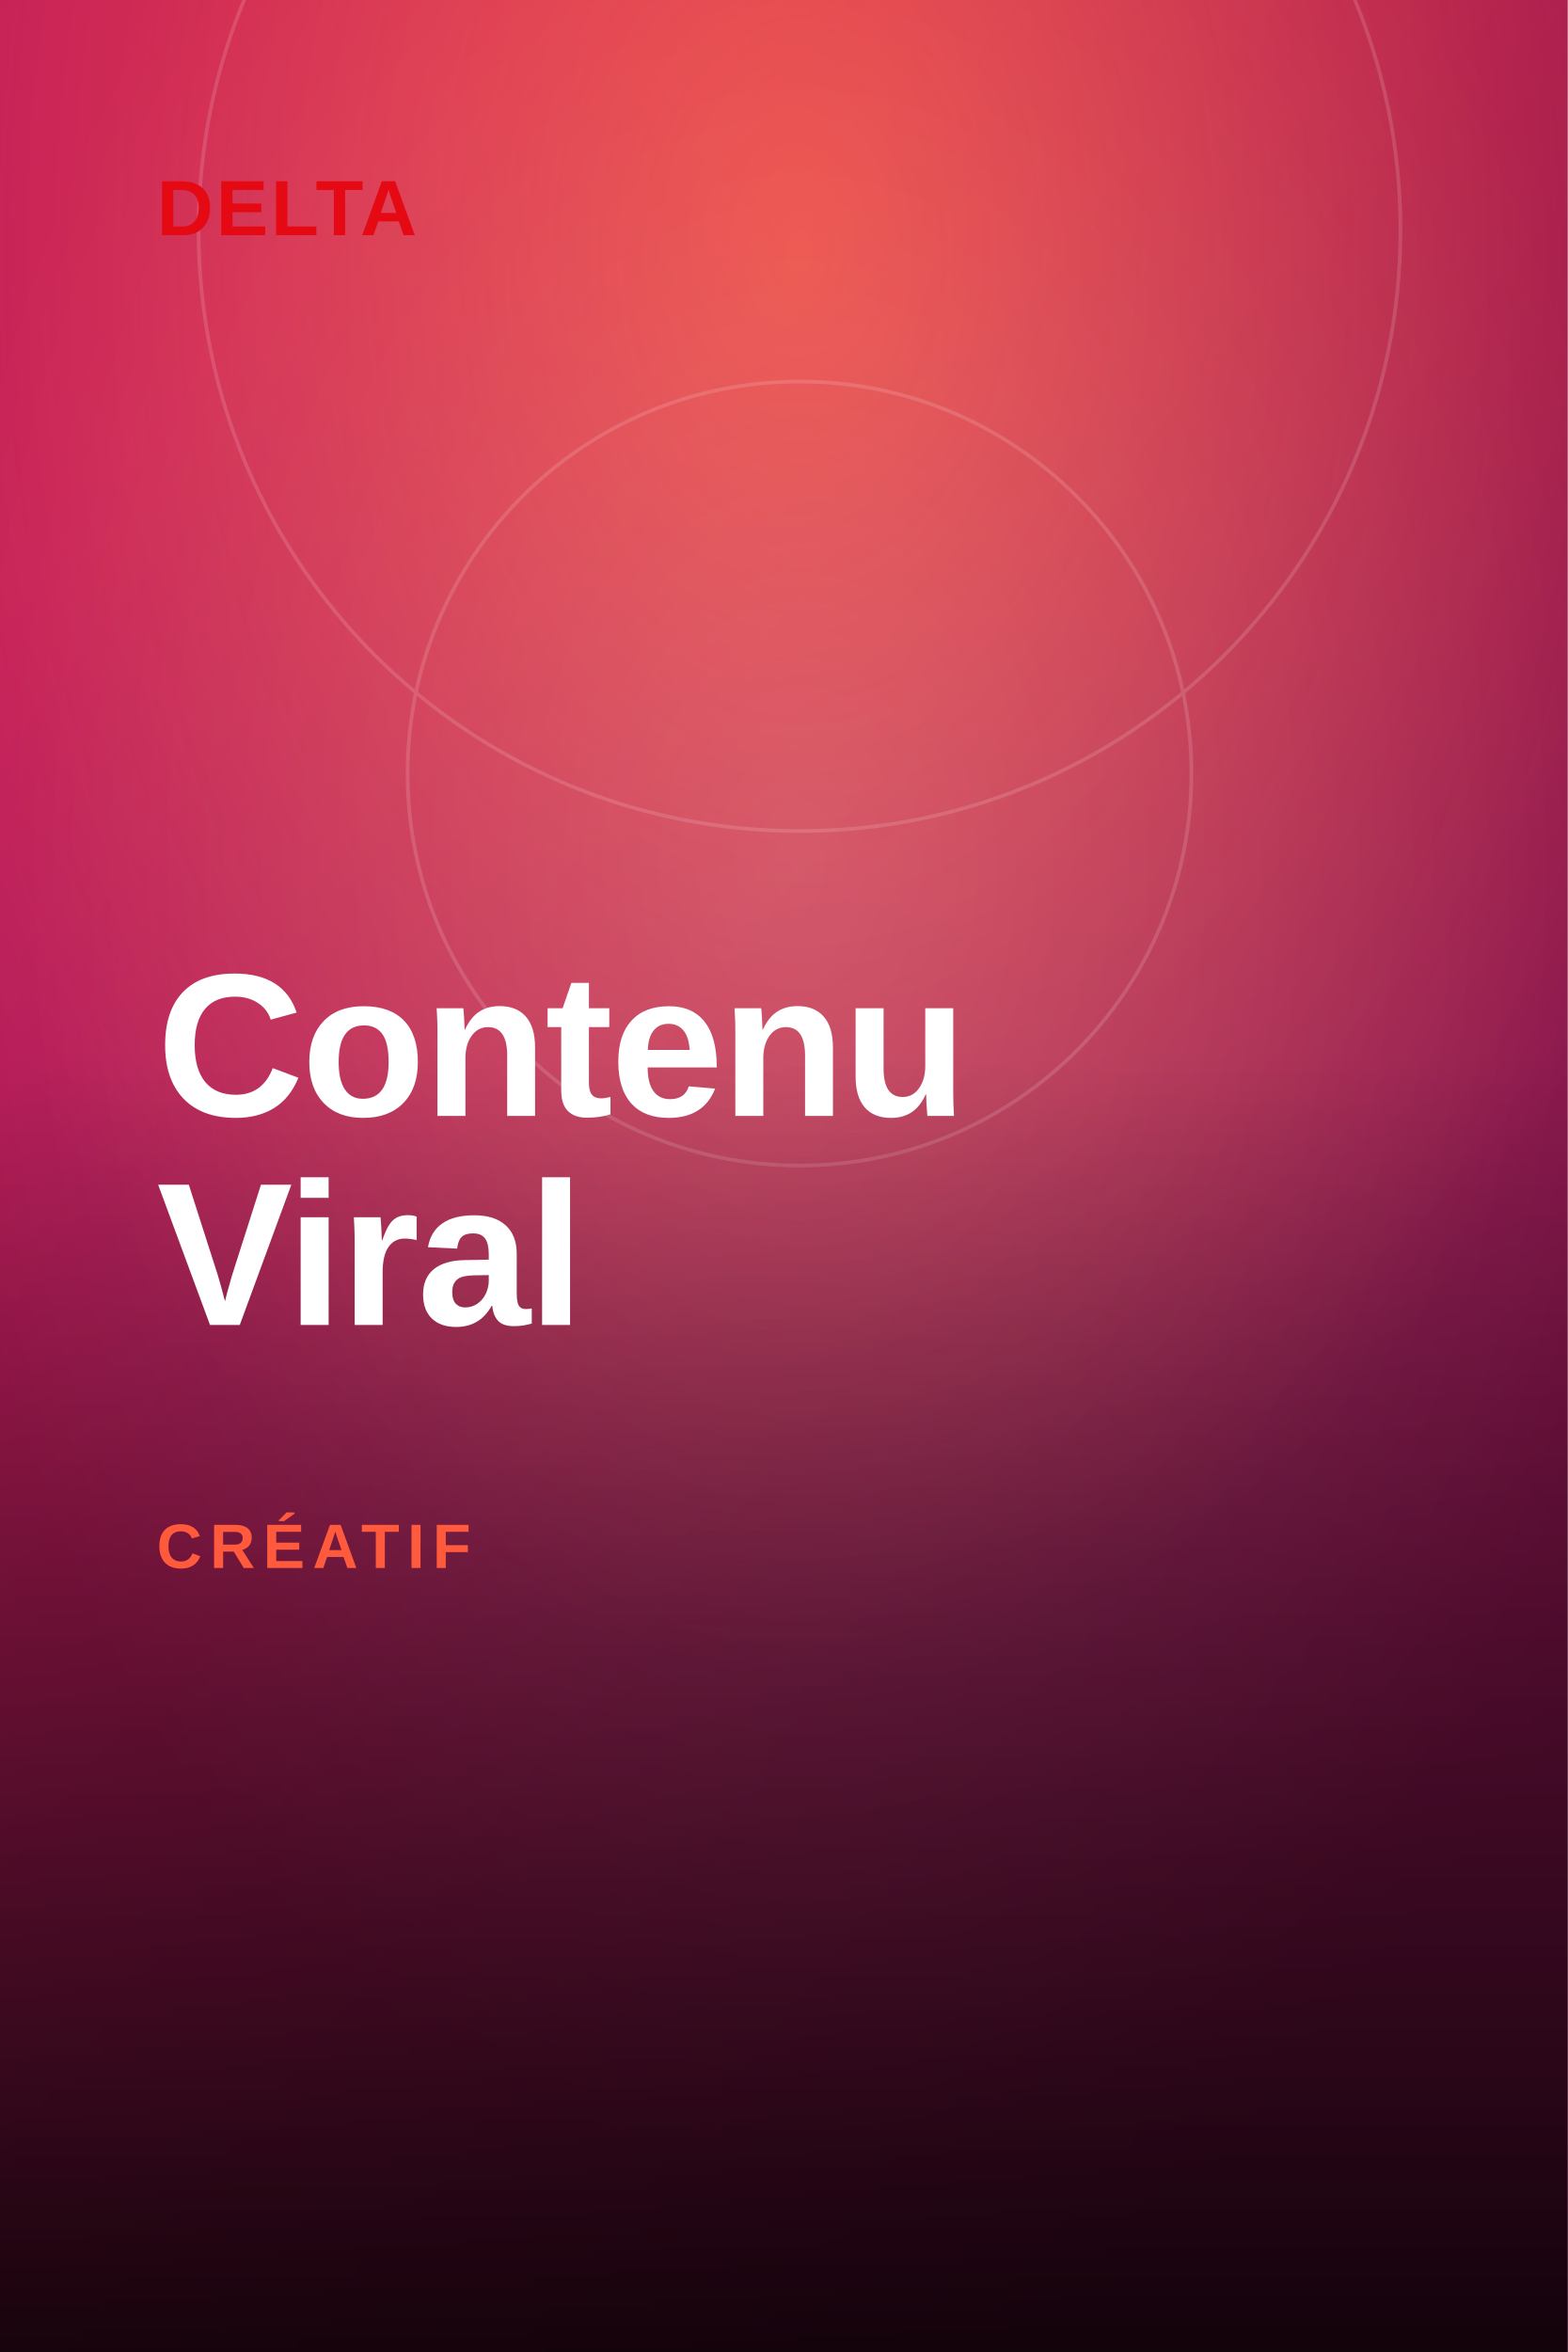
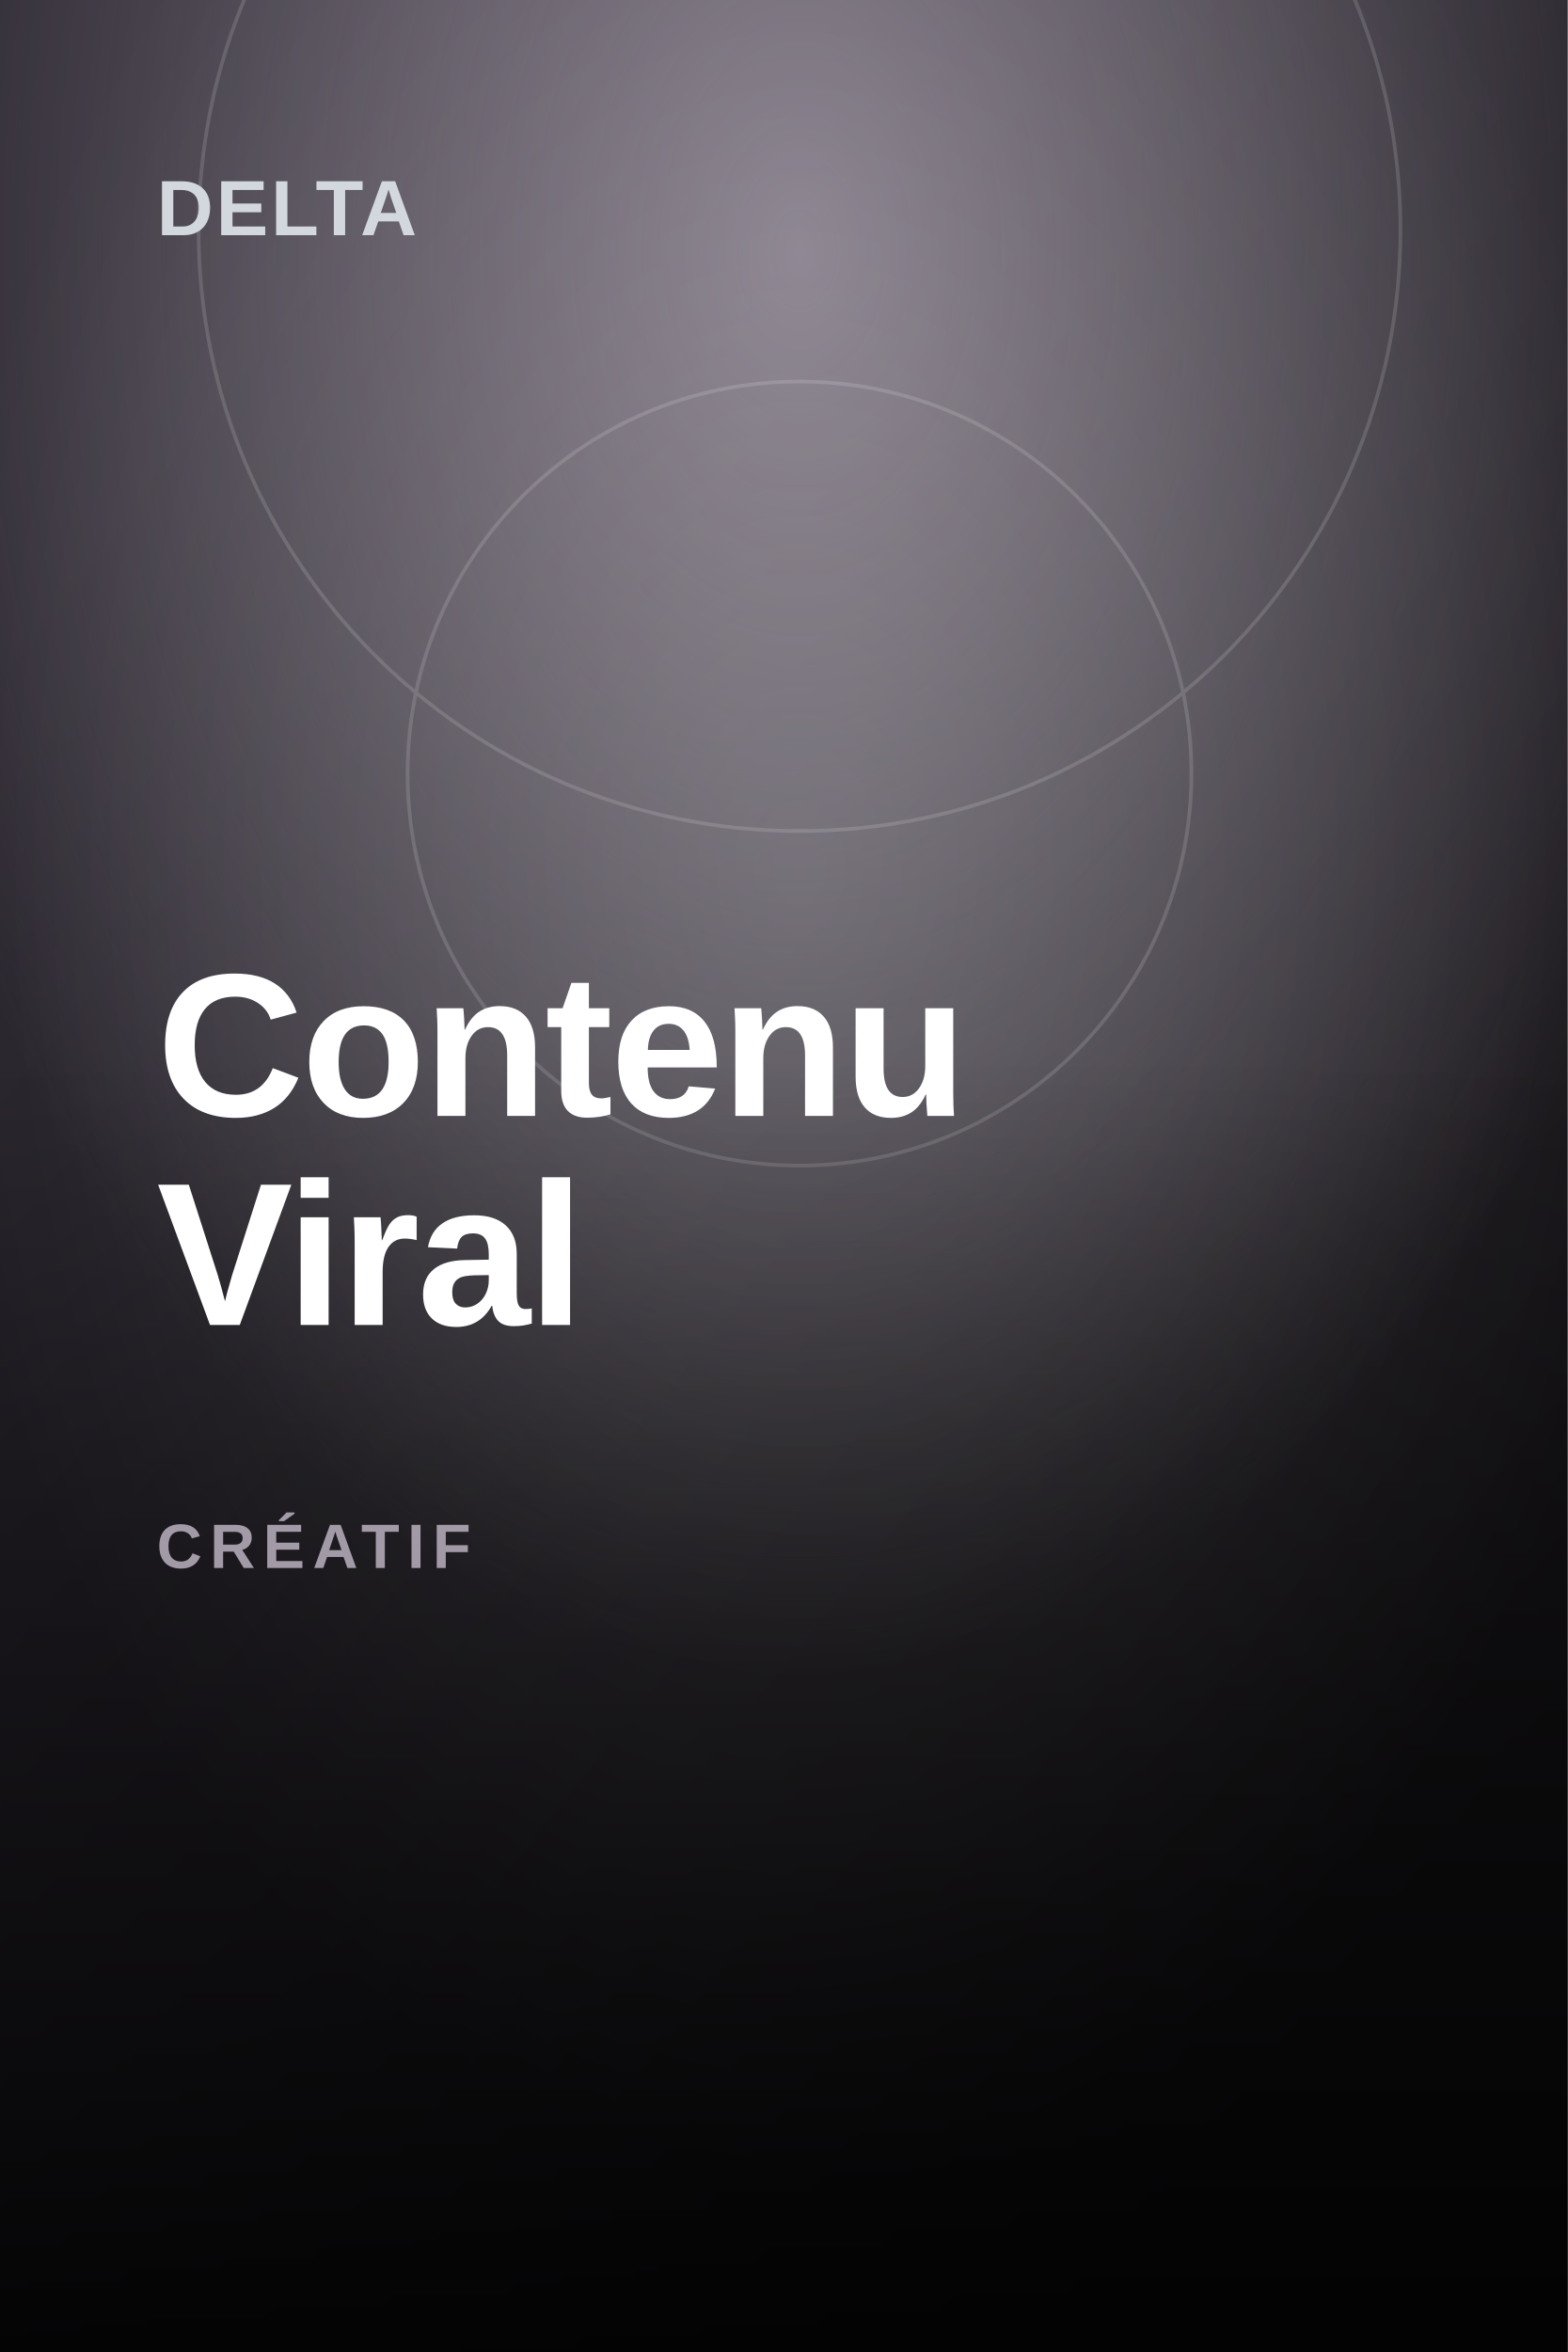
<svg xmlns="http://www.w3.org/2000/svg" width="600" height="900" viewBox="0 0 600 900">
  <defs>
    <linearGradient id="g" gradientTransform="rotate(231 0.5 0.5)">
-       <stop offset="0" stop-color="#7a1246" />
-       <stop offset="1" stop-color="#c21d5b" />
+       <stop offset="0" stop-color="#131114" />
+       <stop offset="1" stop-color="#2b2730" />
    </linearGradient>
    <radialGradient id="glow" cx="51%" cy="11%" r="60%">
-       <stop offset="0" stop-color="#ff5a3c" stop-opacity="0.75" />
-       <stop offset="1" stop-color="#ff5a3c" stop-opacity="0" />
+       <stop offset="0" stop-color="#a39aa8" stop-opacity="0.75" />
+       <stop offset="1" stop-color="#a39aa8" stop-opacity="0" />
    </radialGradient>
    <radialGradient id="glow2" cx="51%" cy="37%" r="55%">
      <stop offset="0" stop-color="#ffffff" stop-opacity="0.18" />
      <stop offset="1" stop-color="#ffffff" stop-opacity="0" />
    </radialGradient>
    <linearGradient id="vig" x1="0" y1="0" x2="0" y2="1">
      <stop offset="0.45" stop-color="#000" stop-opacity="0" />
      <stop offset="1" stop-color="#000" stop-opacity="0.85" />
    </linearGradient>
  </defs>
  <rect width="600" height="900" fill="url(#g)" />
  <rect width="600" height="900" fill="url(#glow)" />
  <rect width="600" height="900" fill="url(#glow2)" />
  <g opacity="0.14" stroke="#fff" stroke-width="1.4" fill="none">
    <circle cx="306" cy="88" r="230" />
    <circle cx="306" cy="296" r="150" />
  </g>
  <rect width="600" height="900" fill="url(#vig)" />
-   <text x="60" y="90" font-family="Arial, Helvetica, sans-serif" font-weight="800" font-size="30" letter-spacing="1" fill="#E50914">DELTA</text>
+   <text x="60" y="90" font-family="Arial, Helvetica, sans-serif" font-weight="800" font-size="30" letter-spacing="1" fill="#d3d8de">DELTA</text>
  <text font-family="Arial, Helvetica, sans-serif" font-weight="800" font-size="78" fill="#ffffff" letter-spacing="-1">
    <tspan x="60" y="427">Contenu</tspan>
    <tspan x="60" y="507">Viral</tspan>
  </text>
-   <text x="60" y="600" font-family="Arial, Helvetica, sans-serif" font-weight="700" font-size="24" fill="#ff5a3c" letter-spacing="3">CRÉATIF</text>
+   <text x="60" y="600" font-family="Arial, Helvetica, sans-serif" font-weight="700" font-size="24" fill="#a39aa8" letter-spacing="3">CRÉATIF</text>
</svg>
